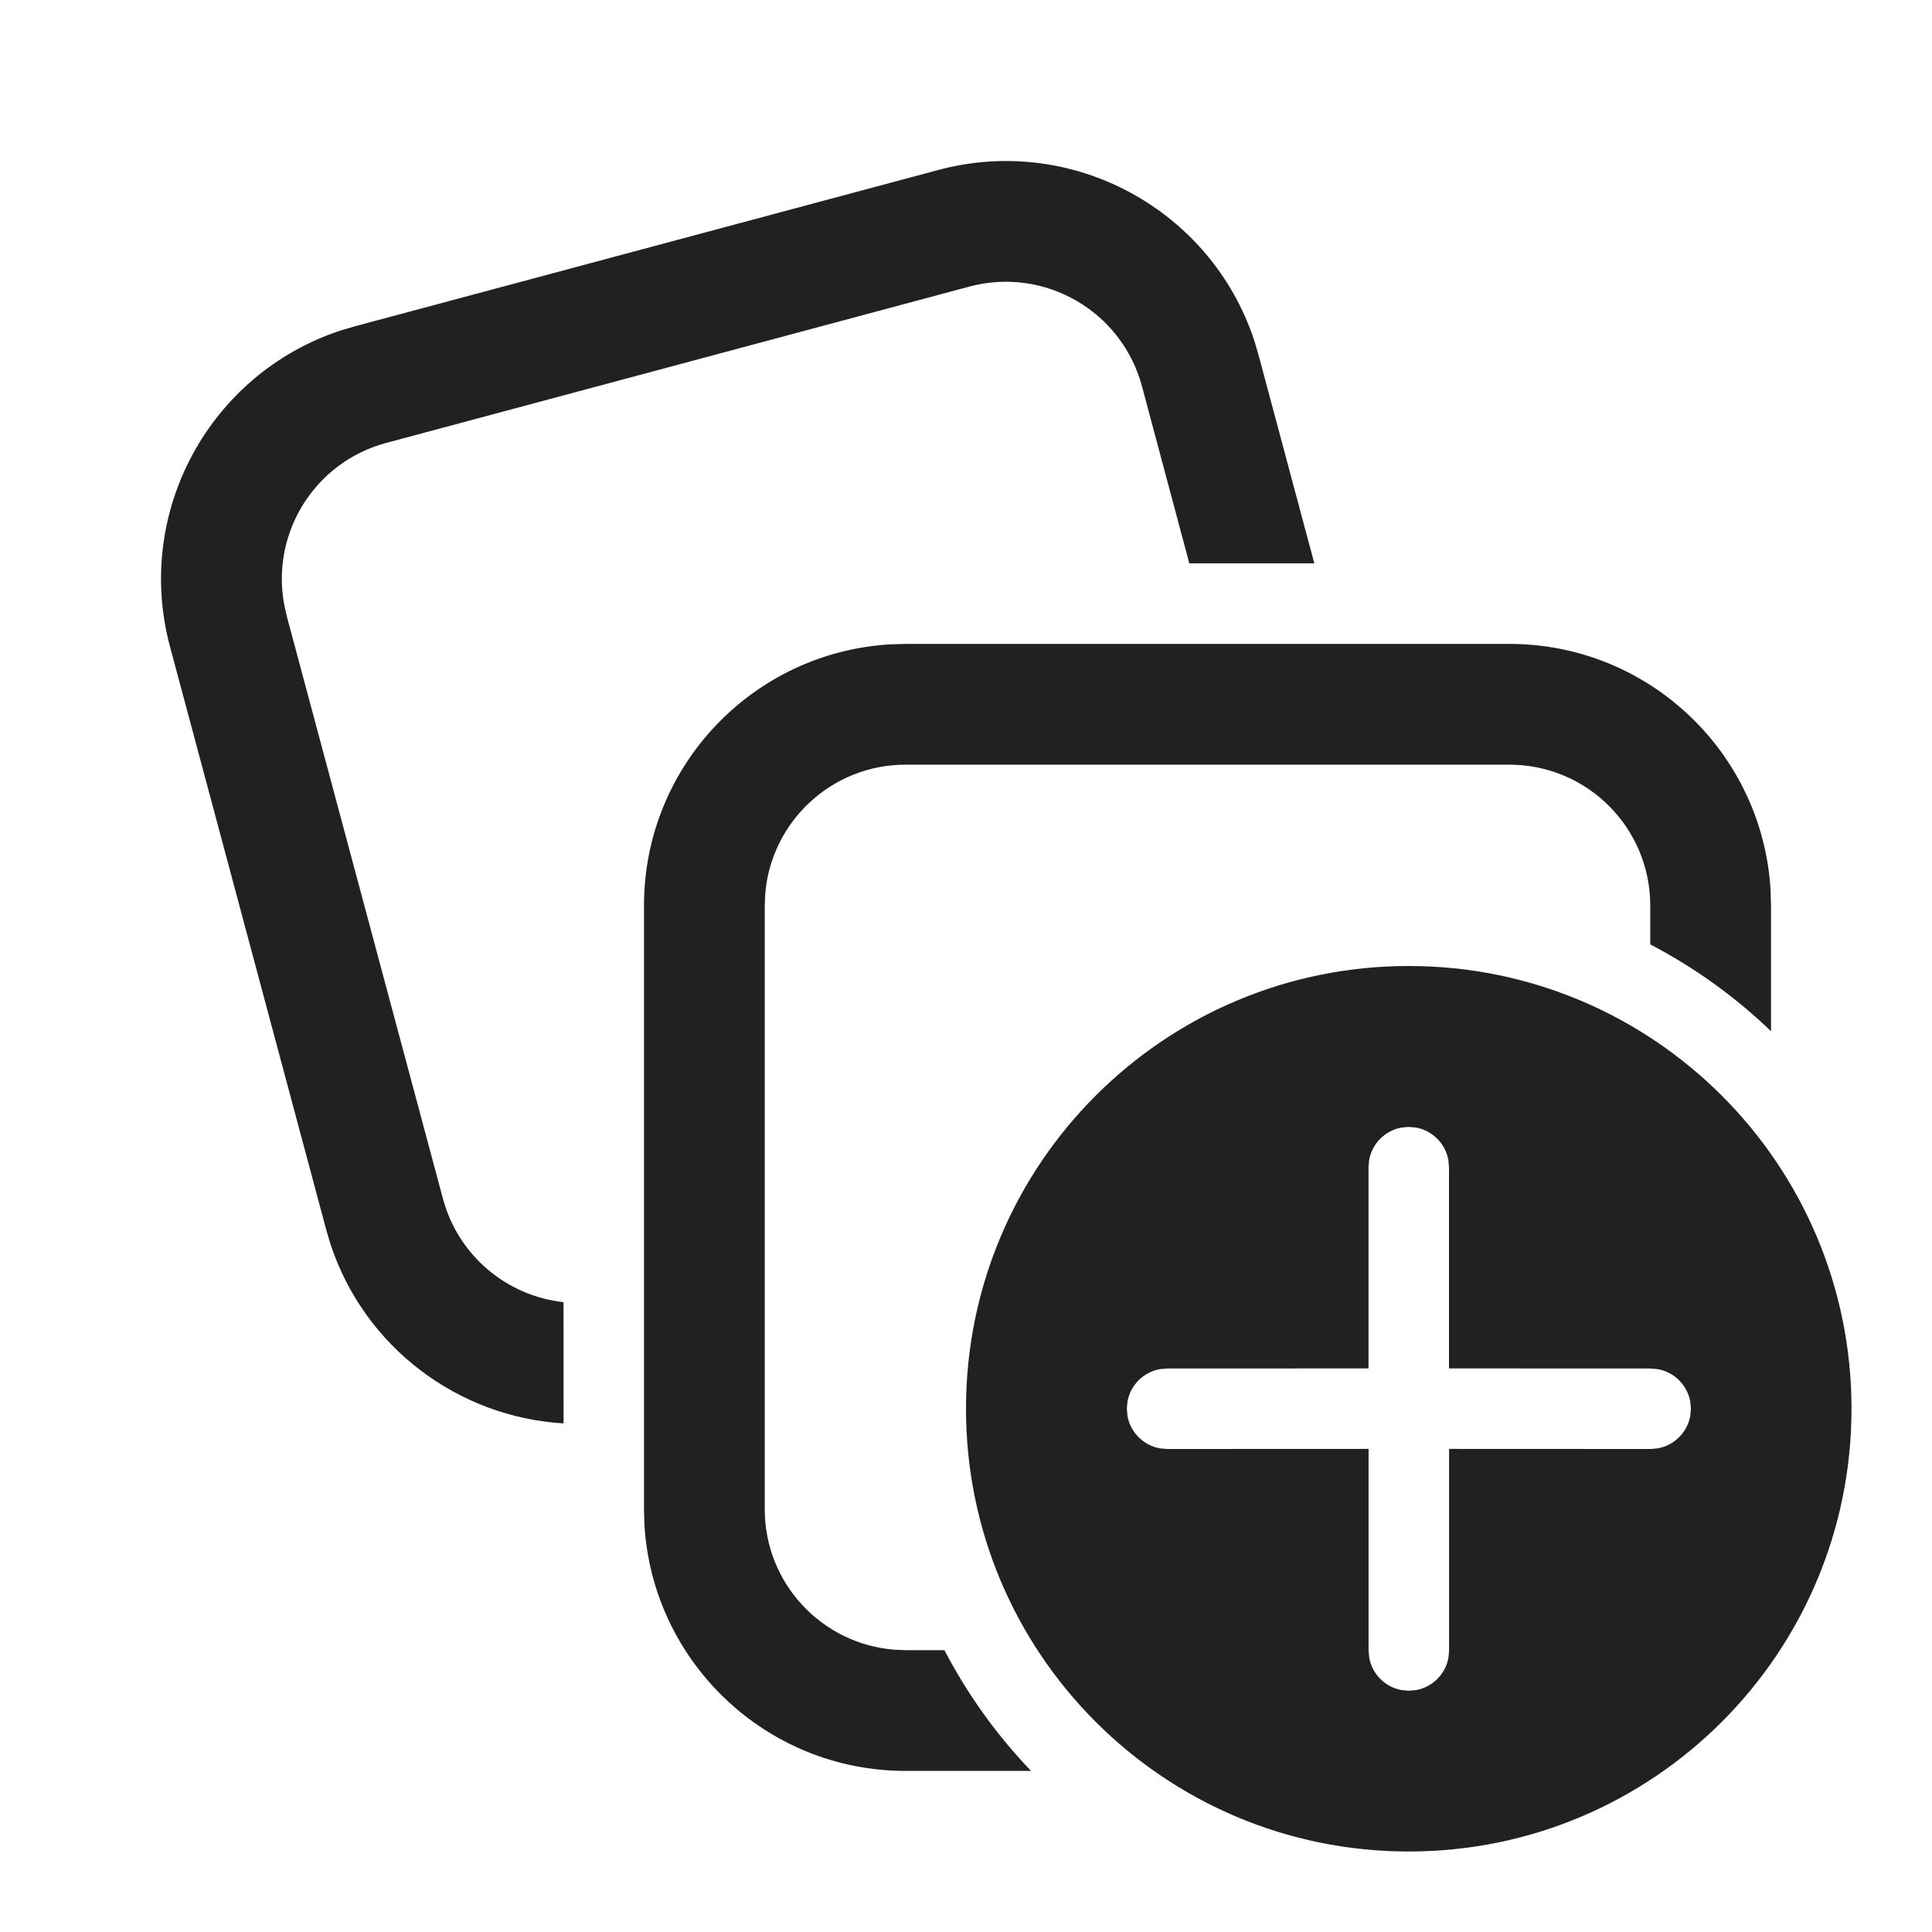
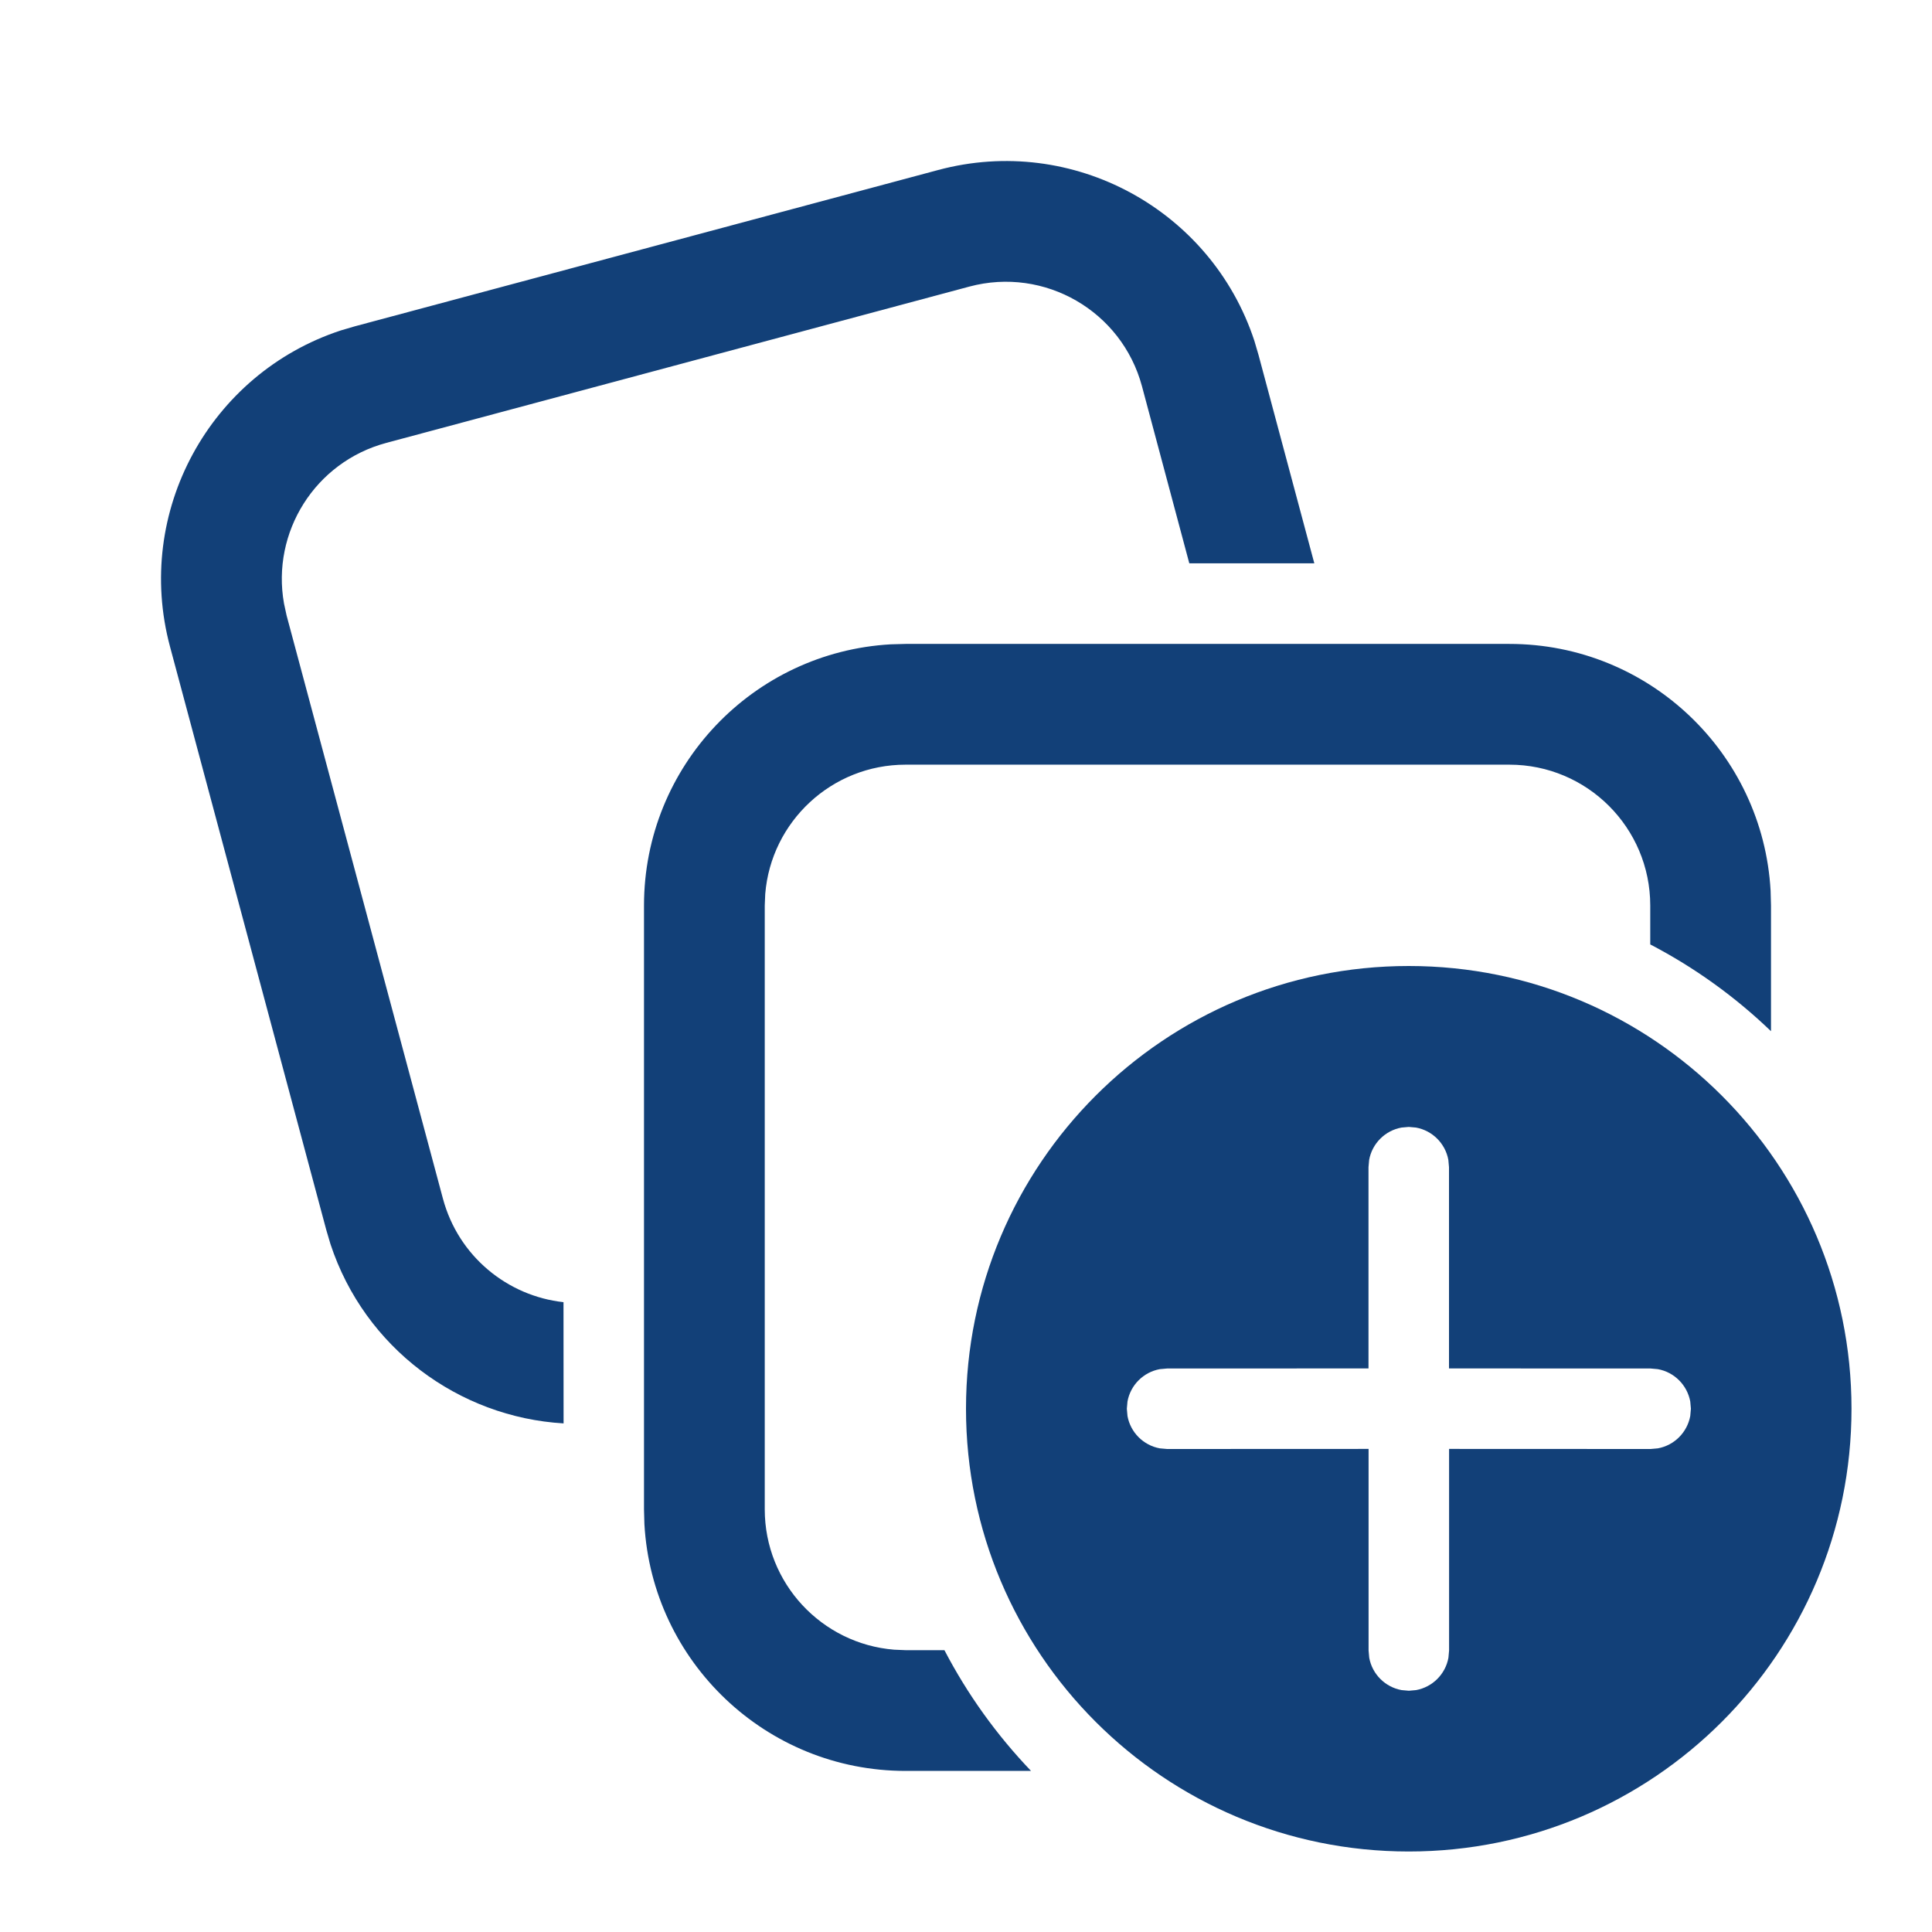
<svg xmlns="http://www.w3.org/2000/svg" width="24" height="24" viewBox="0 0 24 24" fill="none">
-   <path d="M11.066 8.004L11.25 7.999H18.75C20.483 7.999 21.899 9.355 21.995 11.064L22 11.249V12.81C21.556 12.383 21.051 12.019 20.5 11.732V11.249C20.5 10.282 19.716 9.499 18.75 9.499H11.25C10.332 9.499 9.579 10.206 9.506 11.105L9.5 11.249V18.749C9.5 19.667 10.207 20.42 11.107 20.493L11.25 20.499H11.732C12.019 21.05 12.382 21.554 12.808 21.999H11.25C9.517 21.999 8.101 20.642 8.005 18.933L8 18.749V11.249C8 9.516 9.356 8.1 11.066 8.004Z" fill="#212121" />
-   <path d="M15.582 4.233L15.634 4.41L16.327 6.998H14.774L14.186 4.798C13.935 3.864 12.976 3.31 12.042 3.56L4.798 5.502C3.913 5.739 3.37 6.612 3.528 7.497L3.56 7.645L5.502 14.889C5.694 15.606 6.304 16.1 7 16.176L7.001 17.682C5.699 17.605 4.53 16.744 4.105 15.454L4.053 15.278L2.112 8.033C1.663 6.359 2.607 4.64 4.233 4.105L4.41 4.053L11.654 2.112C13.328 1.663 15.047 2.607 15.582 4.233Z" fill="#212121" />
-   <path d="M23 17.5C23 14.462 20.538 12 17.5 12C14.462 12 12 14.462 12 17.5C12 20.538 14.462 23 17.5 23C20.538 23 23 20.538 23 17.5ZM17.41 14.007L17.5 13.999L17.59 14.007C17.794 14.044 17.955 14.205 17.992 14.409L18 14.499L18 16.999L20.505 17L20.594 17.008C20.799 17.045 20.959 17.206 20.997 17.41L21.005 17.5L20.997 17.59C20.959 17.794 20.799 17.955 20.594 17.992L20.505 18L18.001 17.999L18.001 20.503L17.993 20.593C17.956 20.797 17.795 20.958 17.591 20.995L17.501 21.003L17.411 20.995C17.207 20.958 17.046 20.797 17.009 20.593L17.001 20.503L17.001 17.999L14.498 18L14.408 17.992C14.204 17.955 14.043 17.794 14.006 17.59L13.998 17.5L14.006 17.41C14.043 17.206 14.204 17.045 14.408 17.008L14.498 17L17 16.999L17 14.499L17.008 14.409C17.045 14.205 17.206 14.044 17.41 14.007Z" fill="#212121" />
+   <path d="M11.066 8.004L11.25 7.999H18.75C20.483 7.999 21.899 9.355 21.995 11.064L22 11.249V12.81C21.556 12.383 21.051 12.019 20.5 11.732V11.249C20.5 10.282 19.716 9.499 18.75 9.499H11.25C10.332 9.499 9.579 10.206 9.506 11.105L9.5 11.249V18.749C9.5 19.667 10.207 20.42 11.107 20.493L11.25 20.499H11.732C12.019 21.05 12.382 21.554 12.808 21.999H11.25C9.517 21.999 8.101 20.642 8.005 18.933L8 18.749V11.249C8 9.516 9.356 8.1 11.066 8.004Z" fill="#124078" />
+   <path d="M15.582 4.233L15.634 4.41L16.327 6.998H14.774L14.186 4.798C13.935 3.864 12.976 3.31 12.042 3.56L4.798 5.502C3.913 5.739 3.37 6.612 3.528 7.497L3.56 7.645L5.502 14.889C5.694 15.606 6.304 16.1 7 16.176L7.001 17.682C5.699 17.605 4.53 16.744 4.105 15.454L4.053 15.278L2.112 8.033C1.663 6.359 2.607 4.64 4.233 4.105L4.41 4.053L11.654 2.112C13.328 1.663 15.047 2.607 15.582 4.233Z" fill="#124078" />
+   <path d="M23 17.5C23 14.462 20.538 12 17.5 12C14.462 12 12 14.462 12 17.5C12 20.538 14.462 23 17.5 23C20.538 23 23 20.538 23 17.5ZM17.41 14.007L17.5 13.999L17.59 14.007C17.794 14.044 17.955 14.205 17.992 14.409L18 14.499L18 16.999L20.505 17L20.594 17.008C20.799 17.045 20.959 17.206 20.997 17.41L21.005 17.5L20.997 17.59C20.959 17.794 20.799 17.955 20.594 17.992L20.505 18L18.001 17.999L18.001 20.503L17.993 20.593C17.956 20.797 17.795 20.958 17.591 20.995L17.501 21.003L17.411 20.995C17.207 20.958 17.046 20.797 17.009 20.593L17.001 20.503L17.001 17.999L14.498 18L14.408 17.992C14.204 17.955 14.043 17.794 14.006 17.59L13.998 17.5L14.006 17.41C14.043 17.206 14.204 17.045 14.408 17.008L14.498 17L17 16.999L17 14.499L17.008 14.409C17.045 14.205 17.206 14.044 17.41 14.007Z" fill="#124078" />
</svg>
